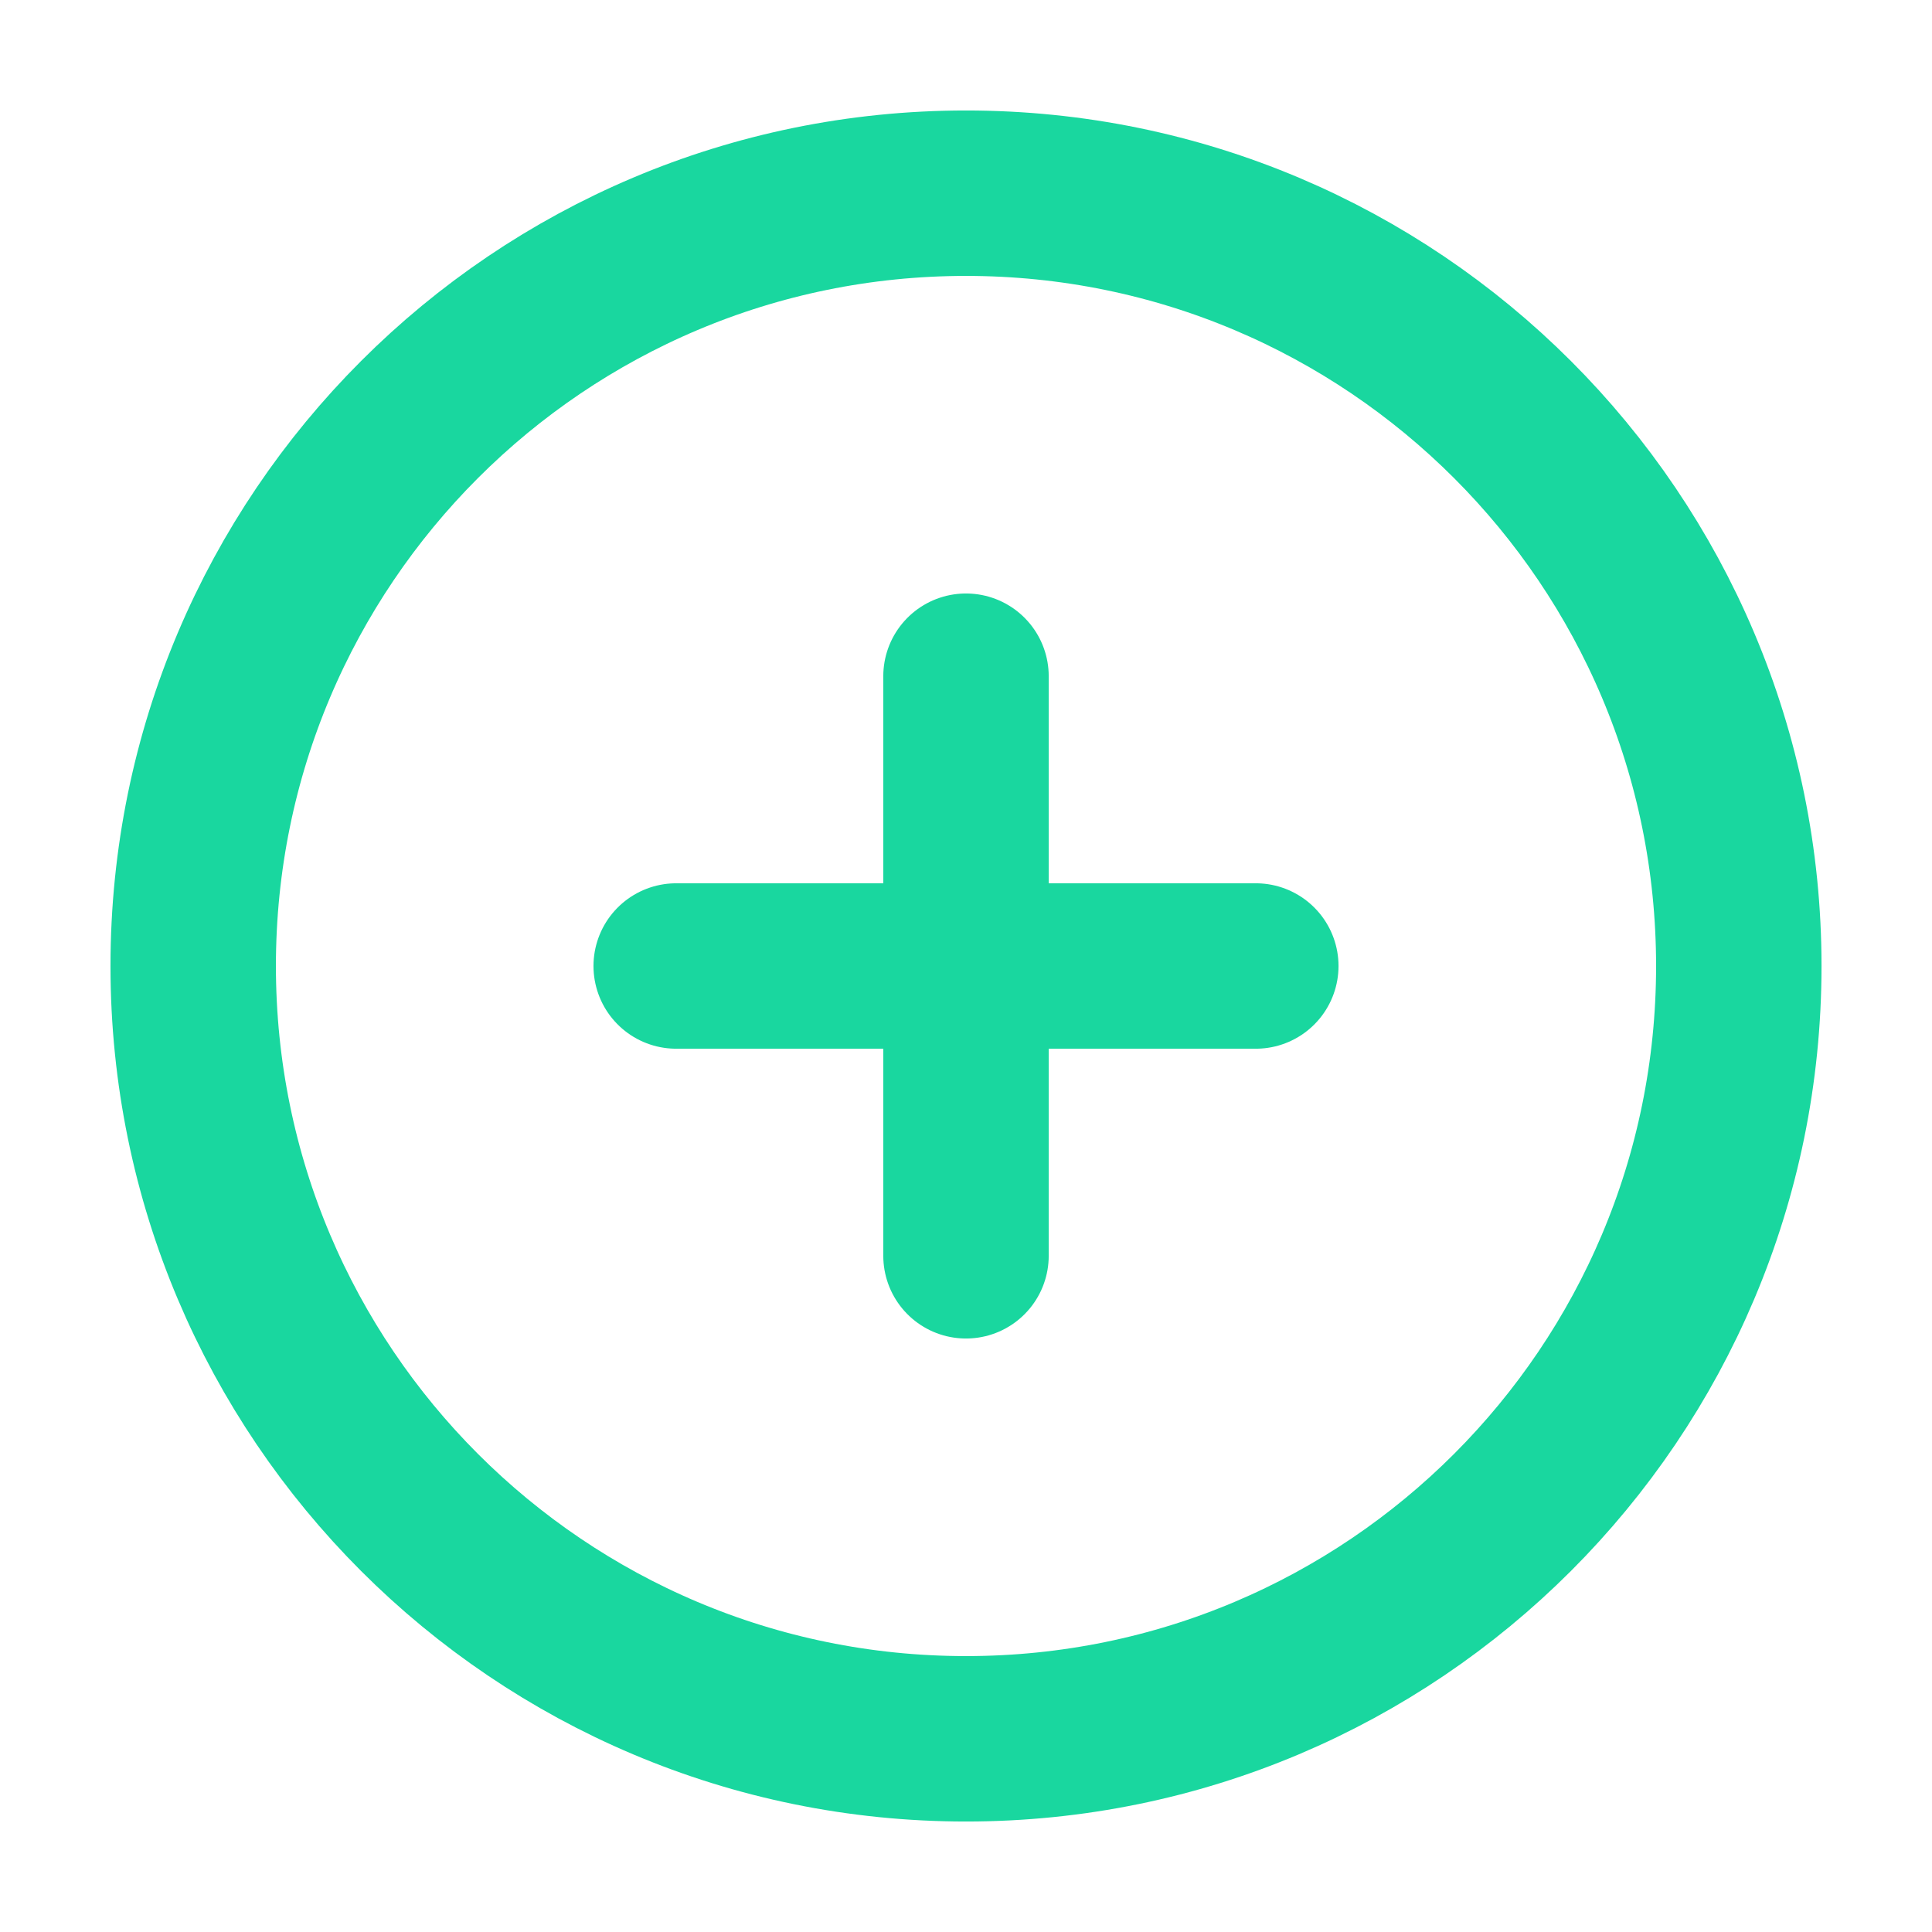
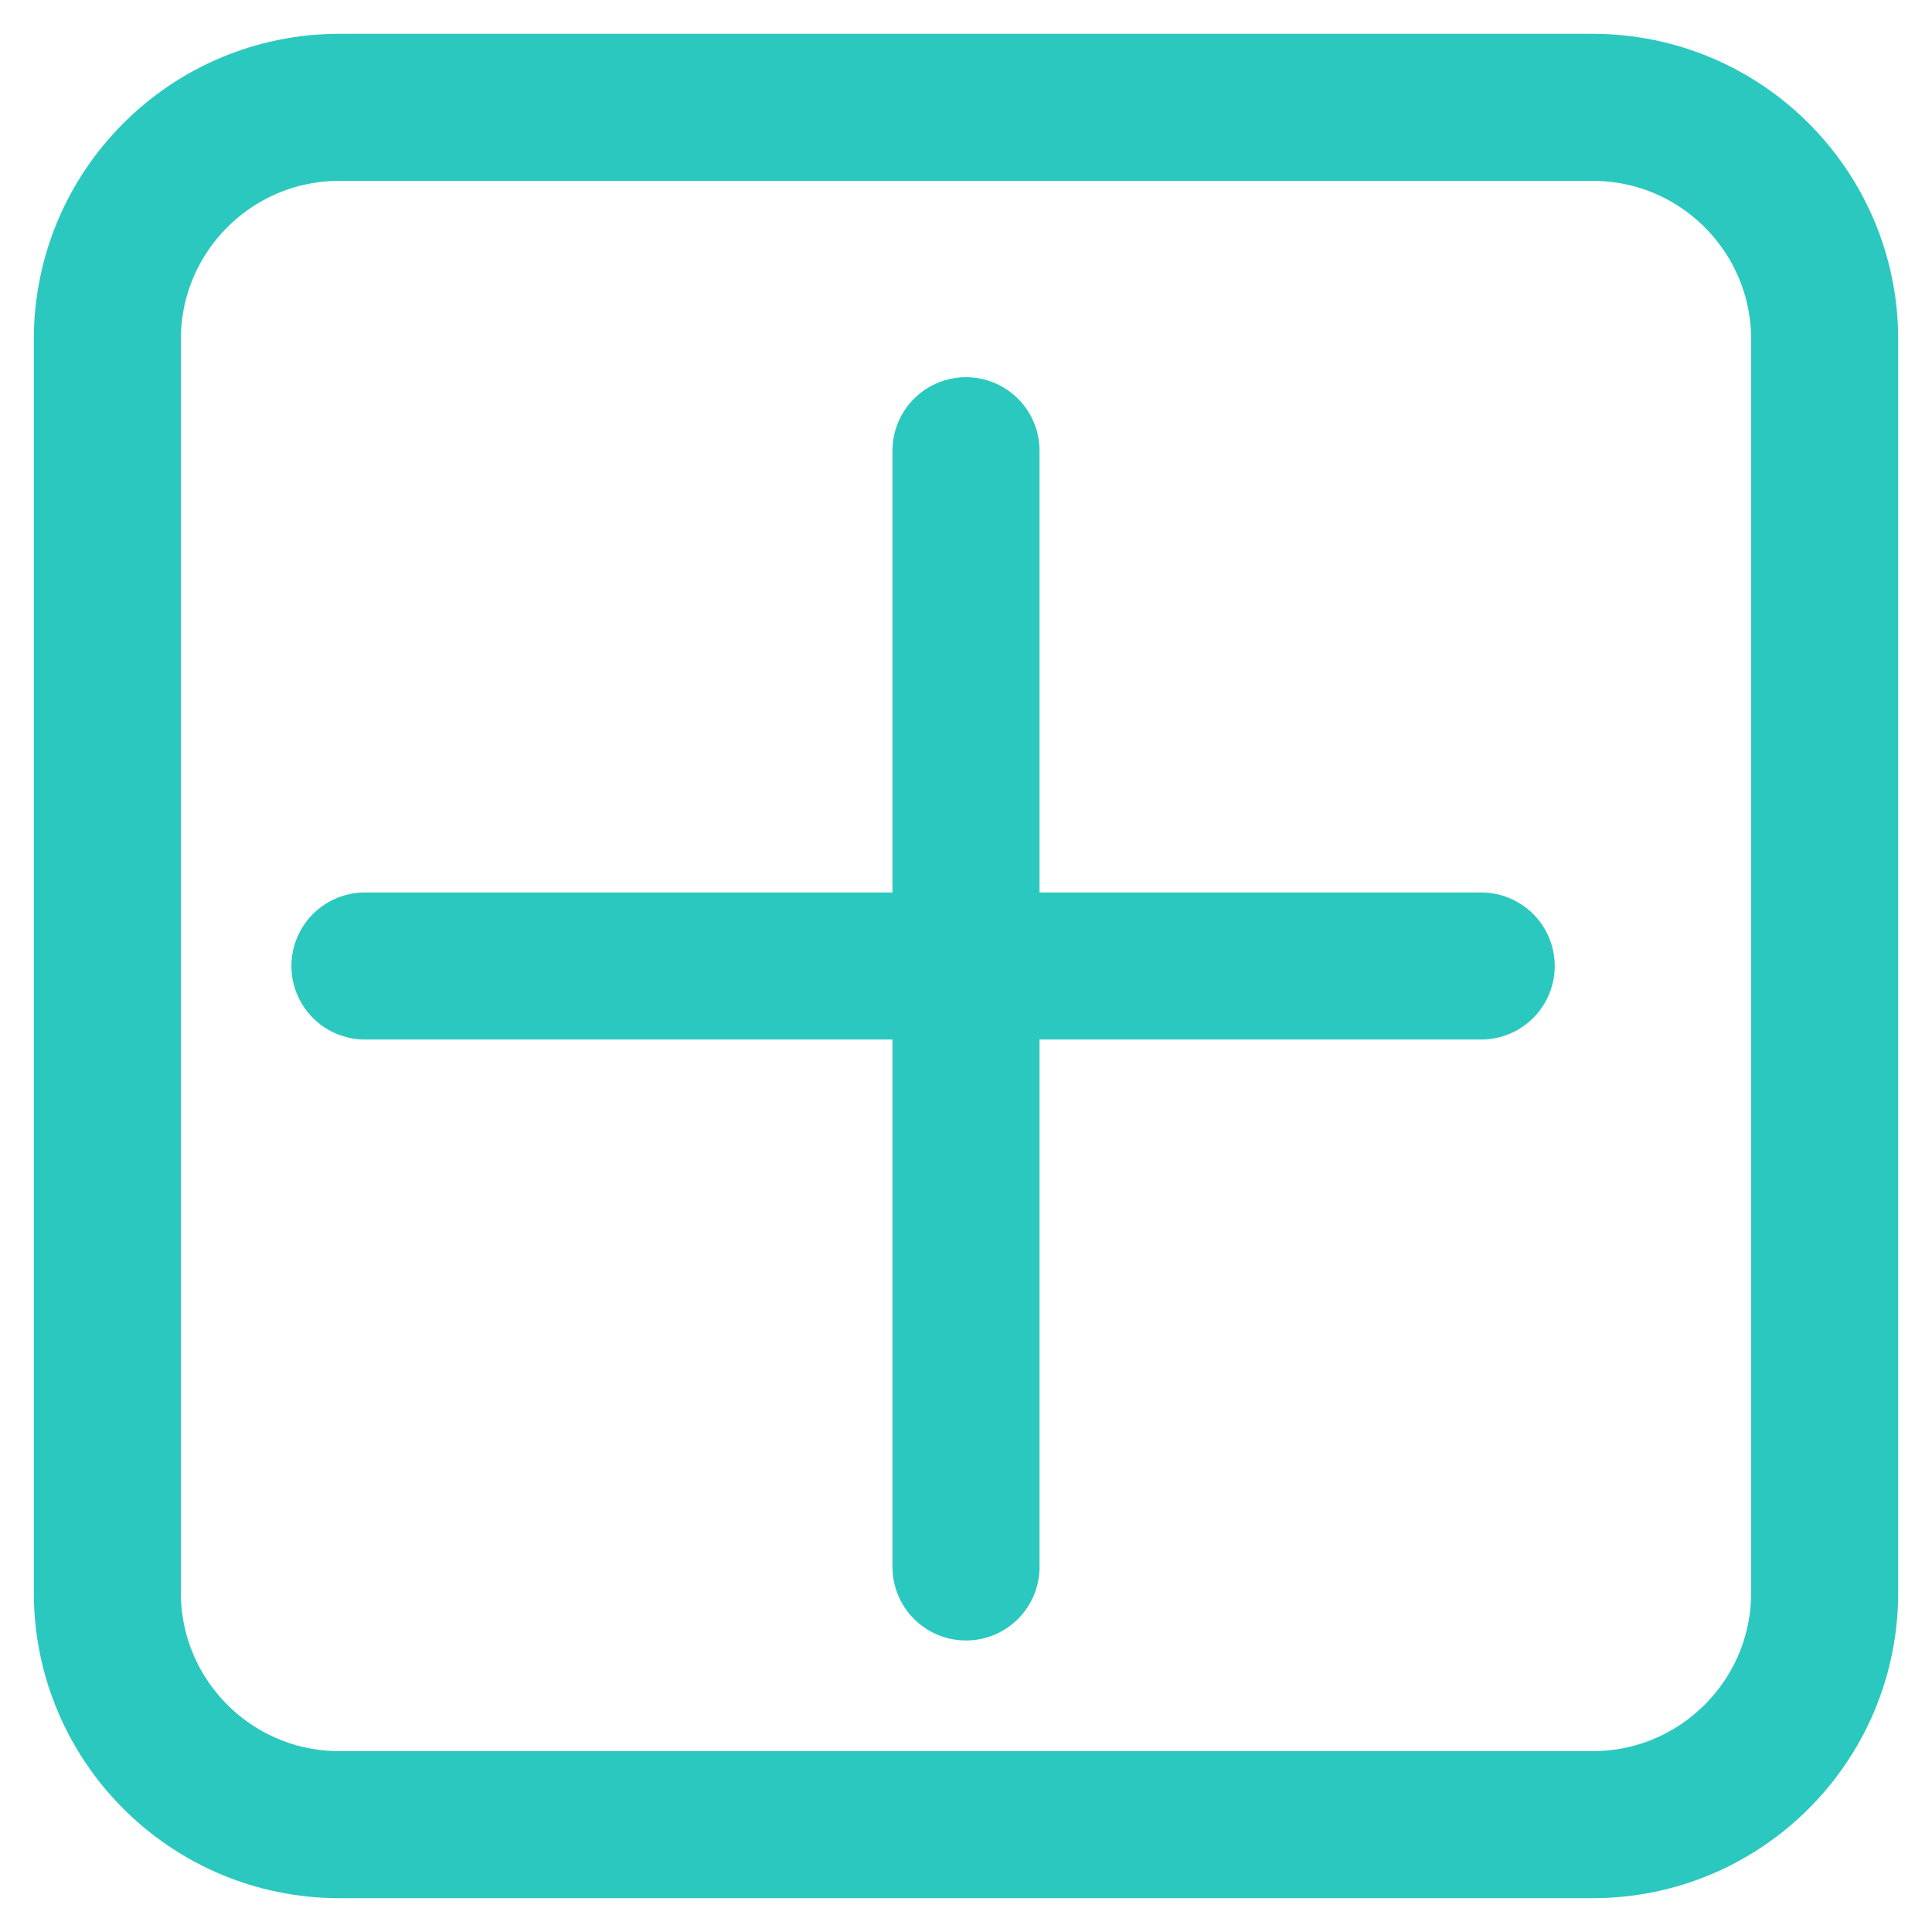
- <svg xmlns="http://www.w3.org/2000/svg" width="16" height="16" viewBox="0 0 16 16" fill="none">
-   <g opacity="0.9">
-     <path d="M10.4 8H8M8 8H5.6M8 8V10.4M8 8L8 5.6M14.4 8C14.4 11.535 11.535 14.4 8 14.4C4.465 14.4 1.6 11.535 1.6 8C1.6 4.465 4.465 1.6 8 1.6C11.535 1.6 14.4 4.465 14.4 8Z" stroke="#00D395" stroke-width="1.37" stroke-linecap="round" stroke-linejoin="round" />
-   </g>
+ <svg xmlns="http://www.w3.org/2000/svg" width="18" height="18" viewBox="0 0 18 18" fill="none">
+   <path d="M1 3.162C1 1.968 1.968 1 3.162 1H14.838C16.032 1 17 1.968 17 3.162V14.838C17 16.032 16.032 17 14.838 17H3.162C1.968 17 1 16.032 1 14.838V3.162Z" stroke="#2BC8BF" stroke-width="1.37" stroke-linecap="round" stroke-linejoin="round" />
+   <path d="M9 4.199V14.599" stroke="#2BC8BF" stroke-width="1.37" stroke-linecap="round" stroke-linejoin="round" />
+   <path d="M3.4 9L13.8 9" stroke="#2BC8BF" stroke-width="1.37" stroke-linecap="round" stroke-linejoin="round" />
</svg>
